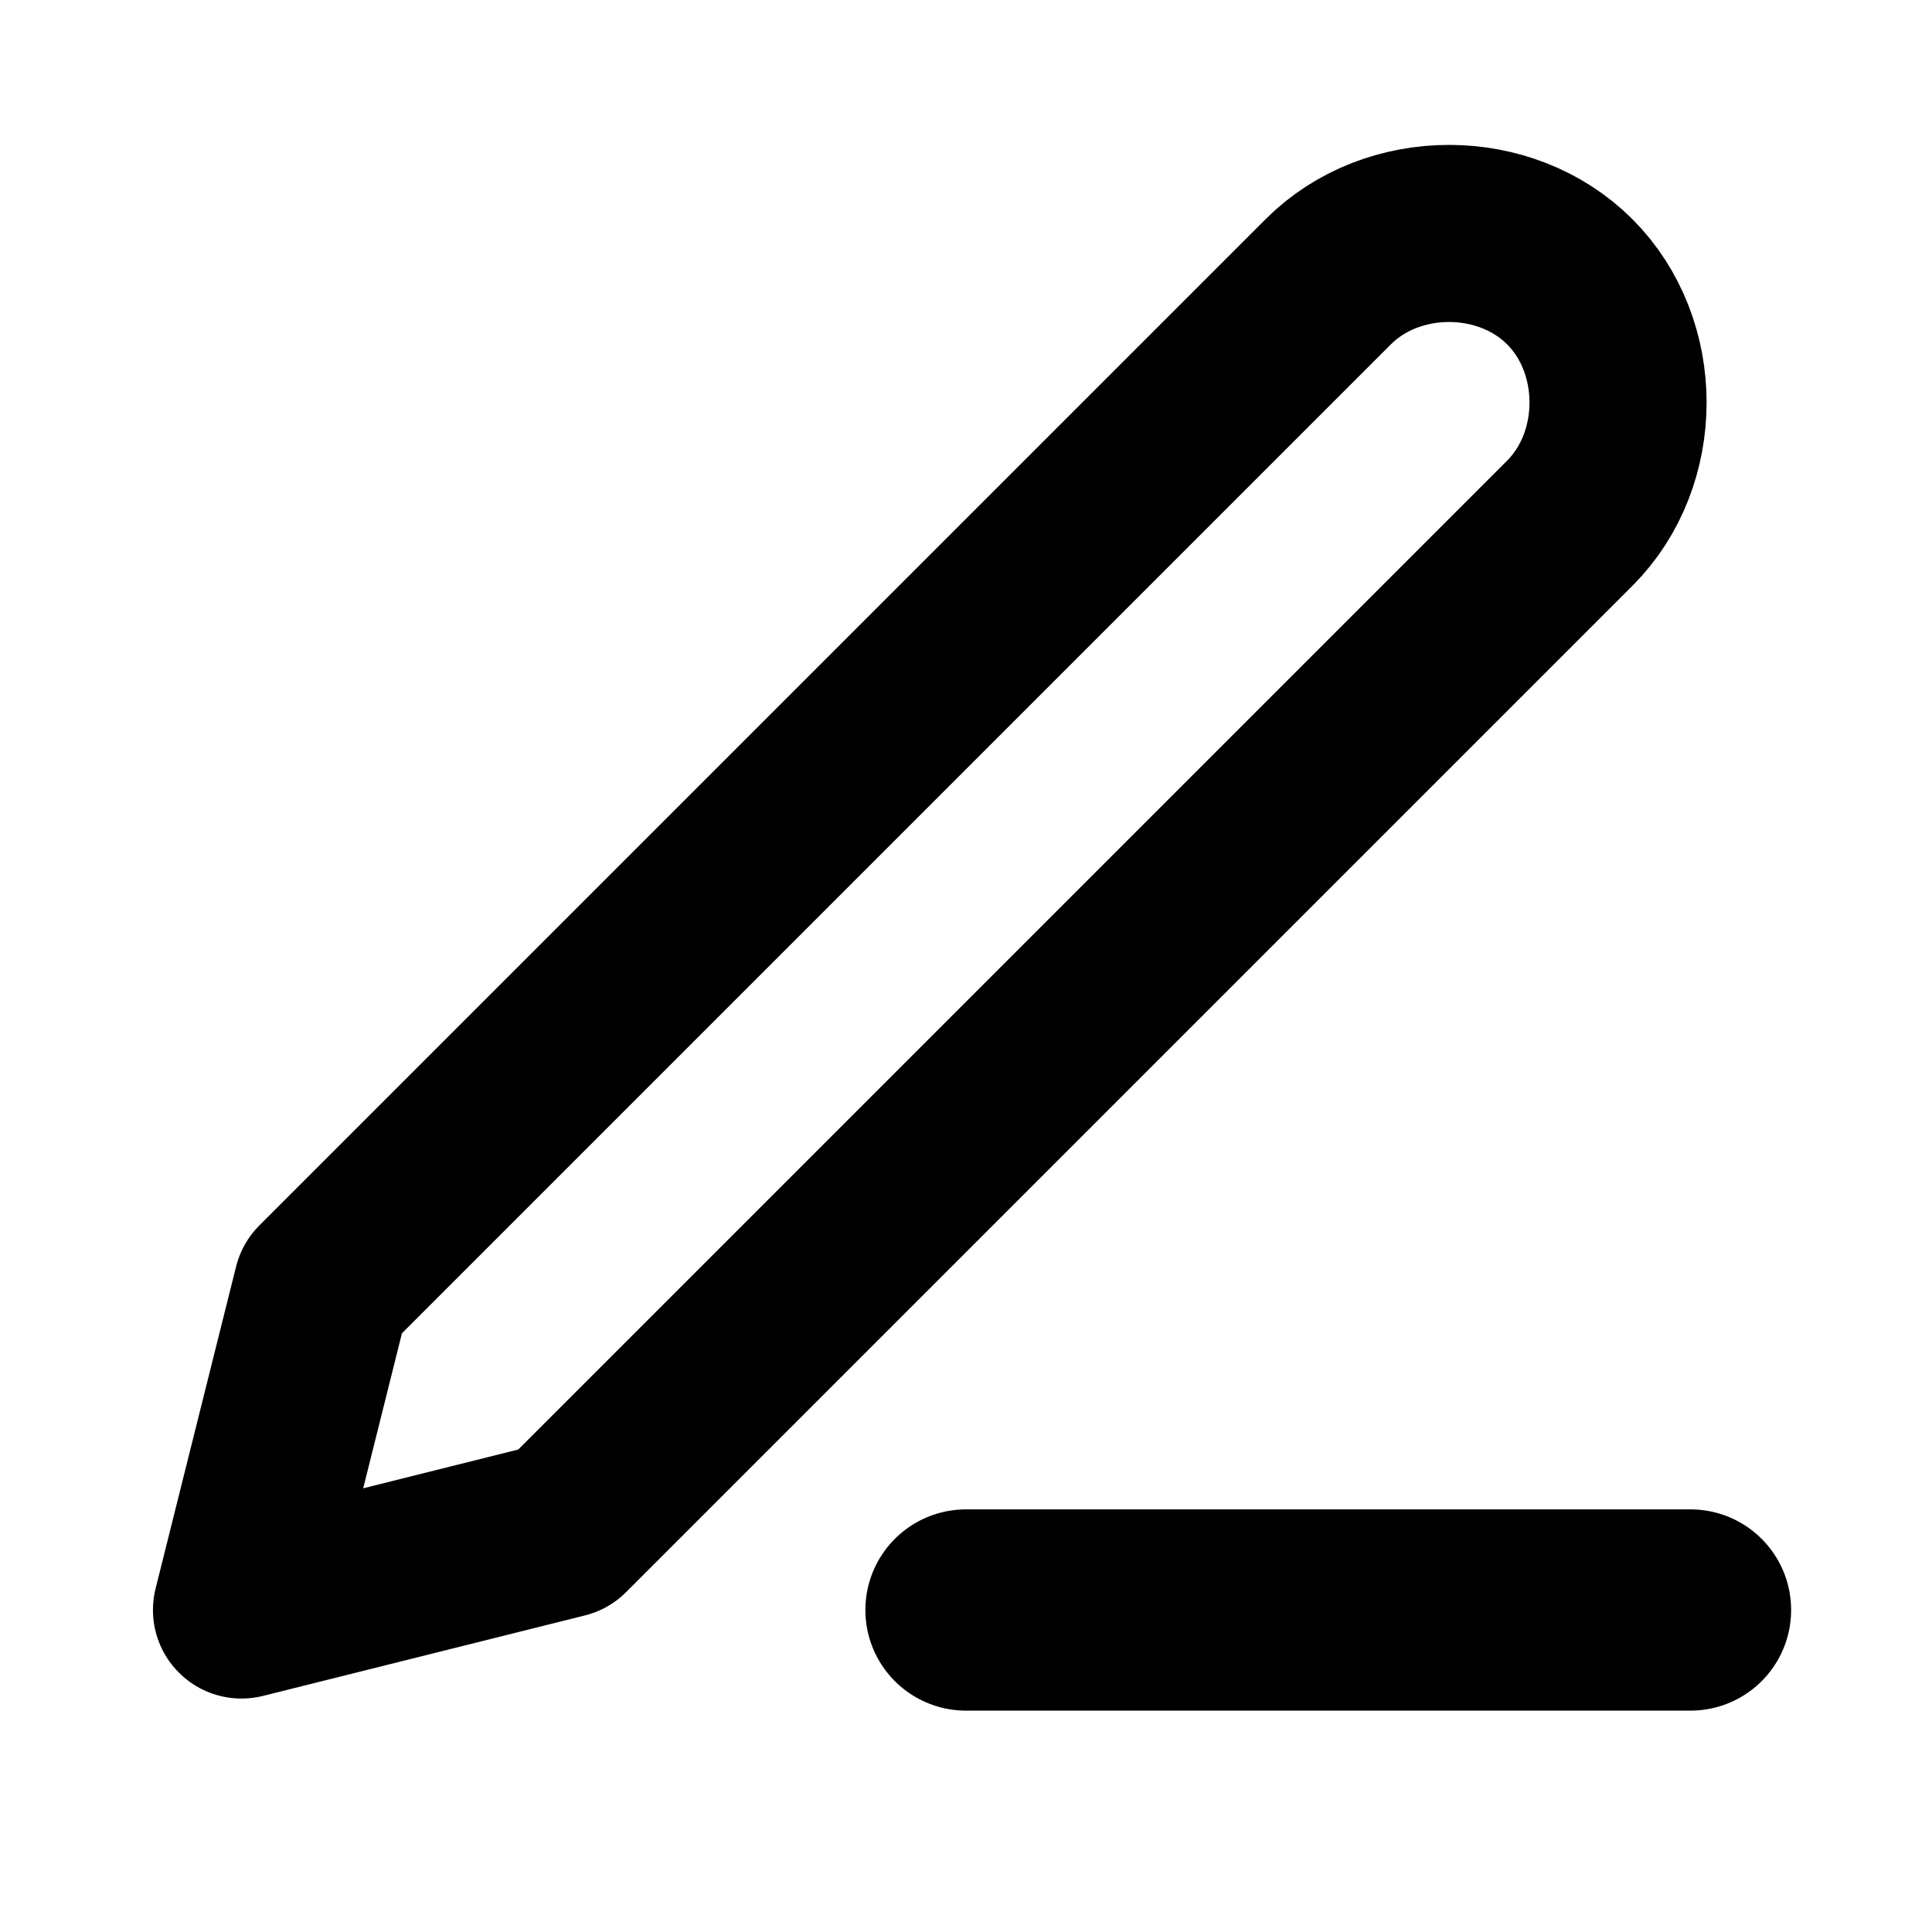
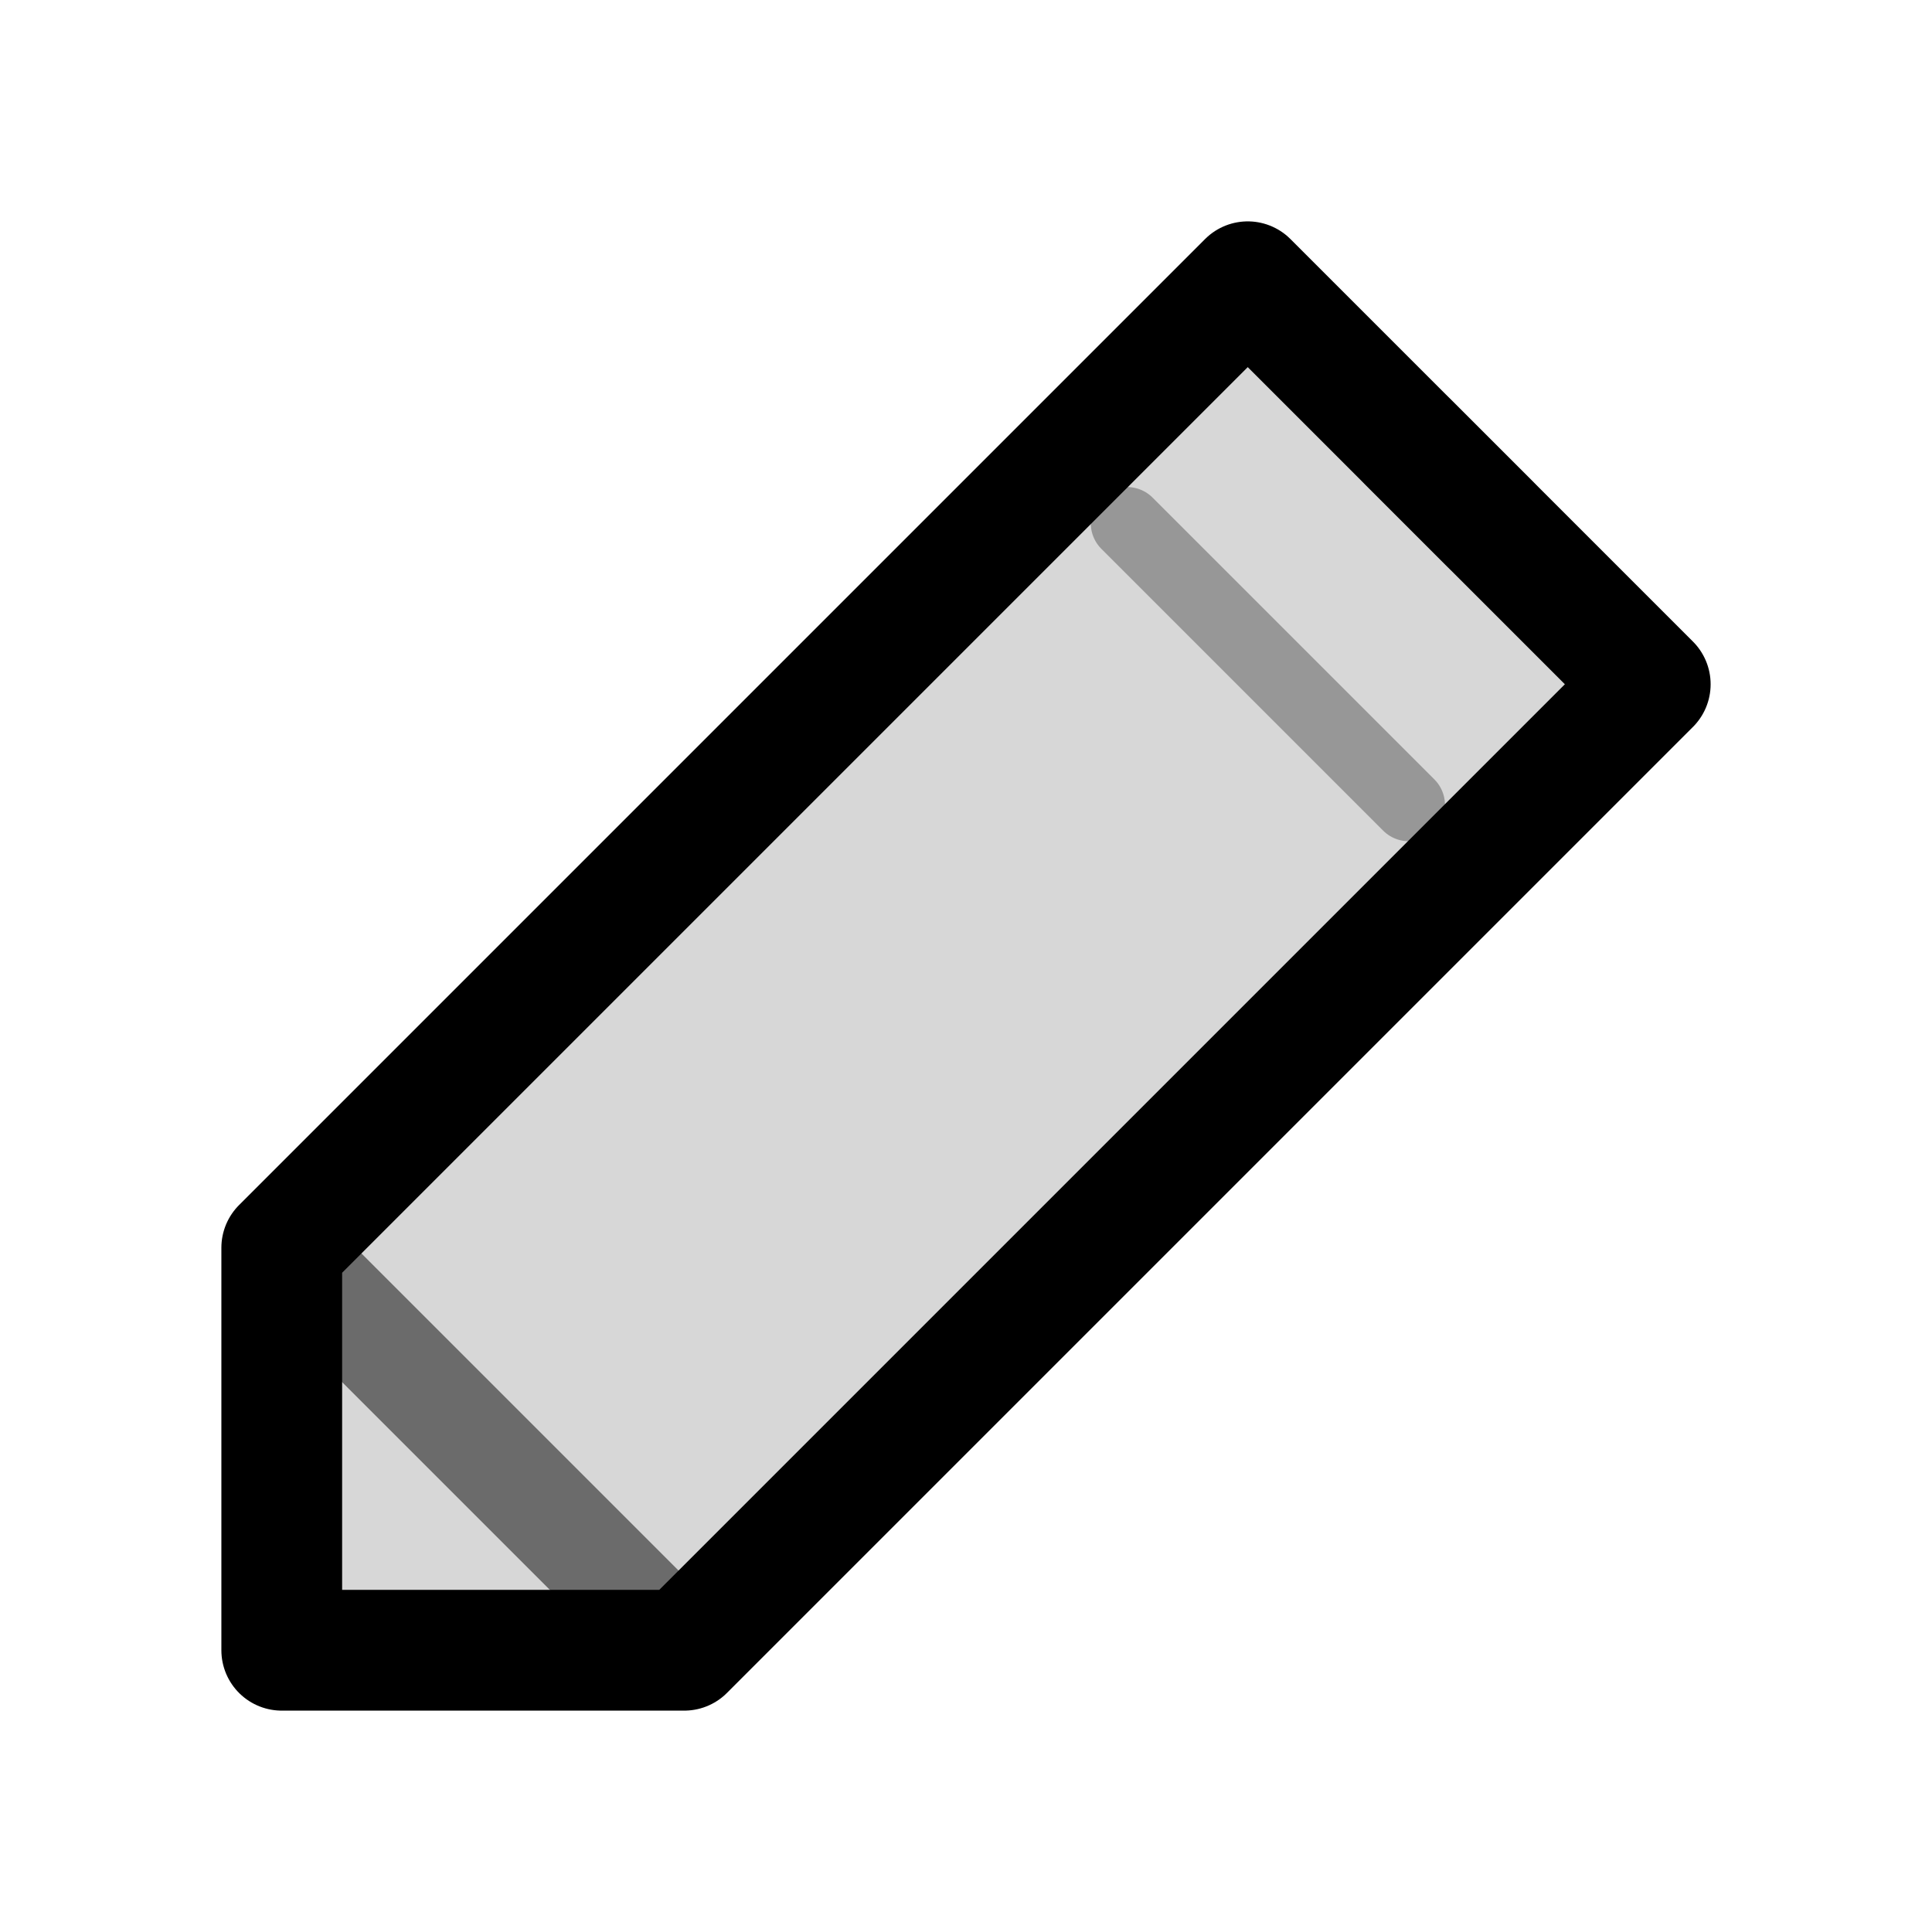
<svg xmlns="http://www.w3.org/2000/svg" width="24" height="24" viewBox="0 0 24 24" fill="none">
-   <path d="M12 20H21" stroke="currentColor" stroke-width="2.5" stroke-linecap="round" />
-   <path d="M16.5 3.5C17.3 2.7 18.7 2.7 19.5 3.5C20.3 4.3 20.3 5.7 19.5 6.5L7 19L3 20L4 16L16.5 3.5Z" stroke="currentColor" stroke-width="2.2" stroke-linecap="round" stroke-linejoin="round" />
+   <path d="M15.5 3.5L20.5 8.5L8.5 20.5H3.5V15.5L15.5 3.5Z" fill="currentColor" fill-opacity="0.16" stroke="currentColor" stroke-width="1.5" stroke-linejoin="round" />
+   <path d="M3.5 15.5L8.5 20.5" stroke="currentColor" stroke-width="1.3" stroke-linecap="round" stroke-opacity="0.5" />
+   <path d="M17.5 5.5L18.5 6.5" stroke="currentColor" stroke-width="1.5" stroke-linecap="round" stroke-opacity="0.45" />
+   <path d="M14 6.5L17.5 10" stroke="currentColor" stroke-width="0.9" stroke-linecap="round" stroke-opacity="0.3" />
</svg>
